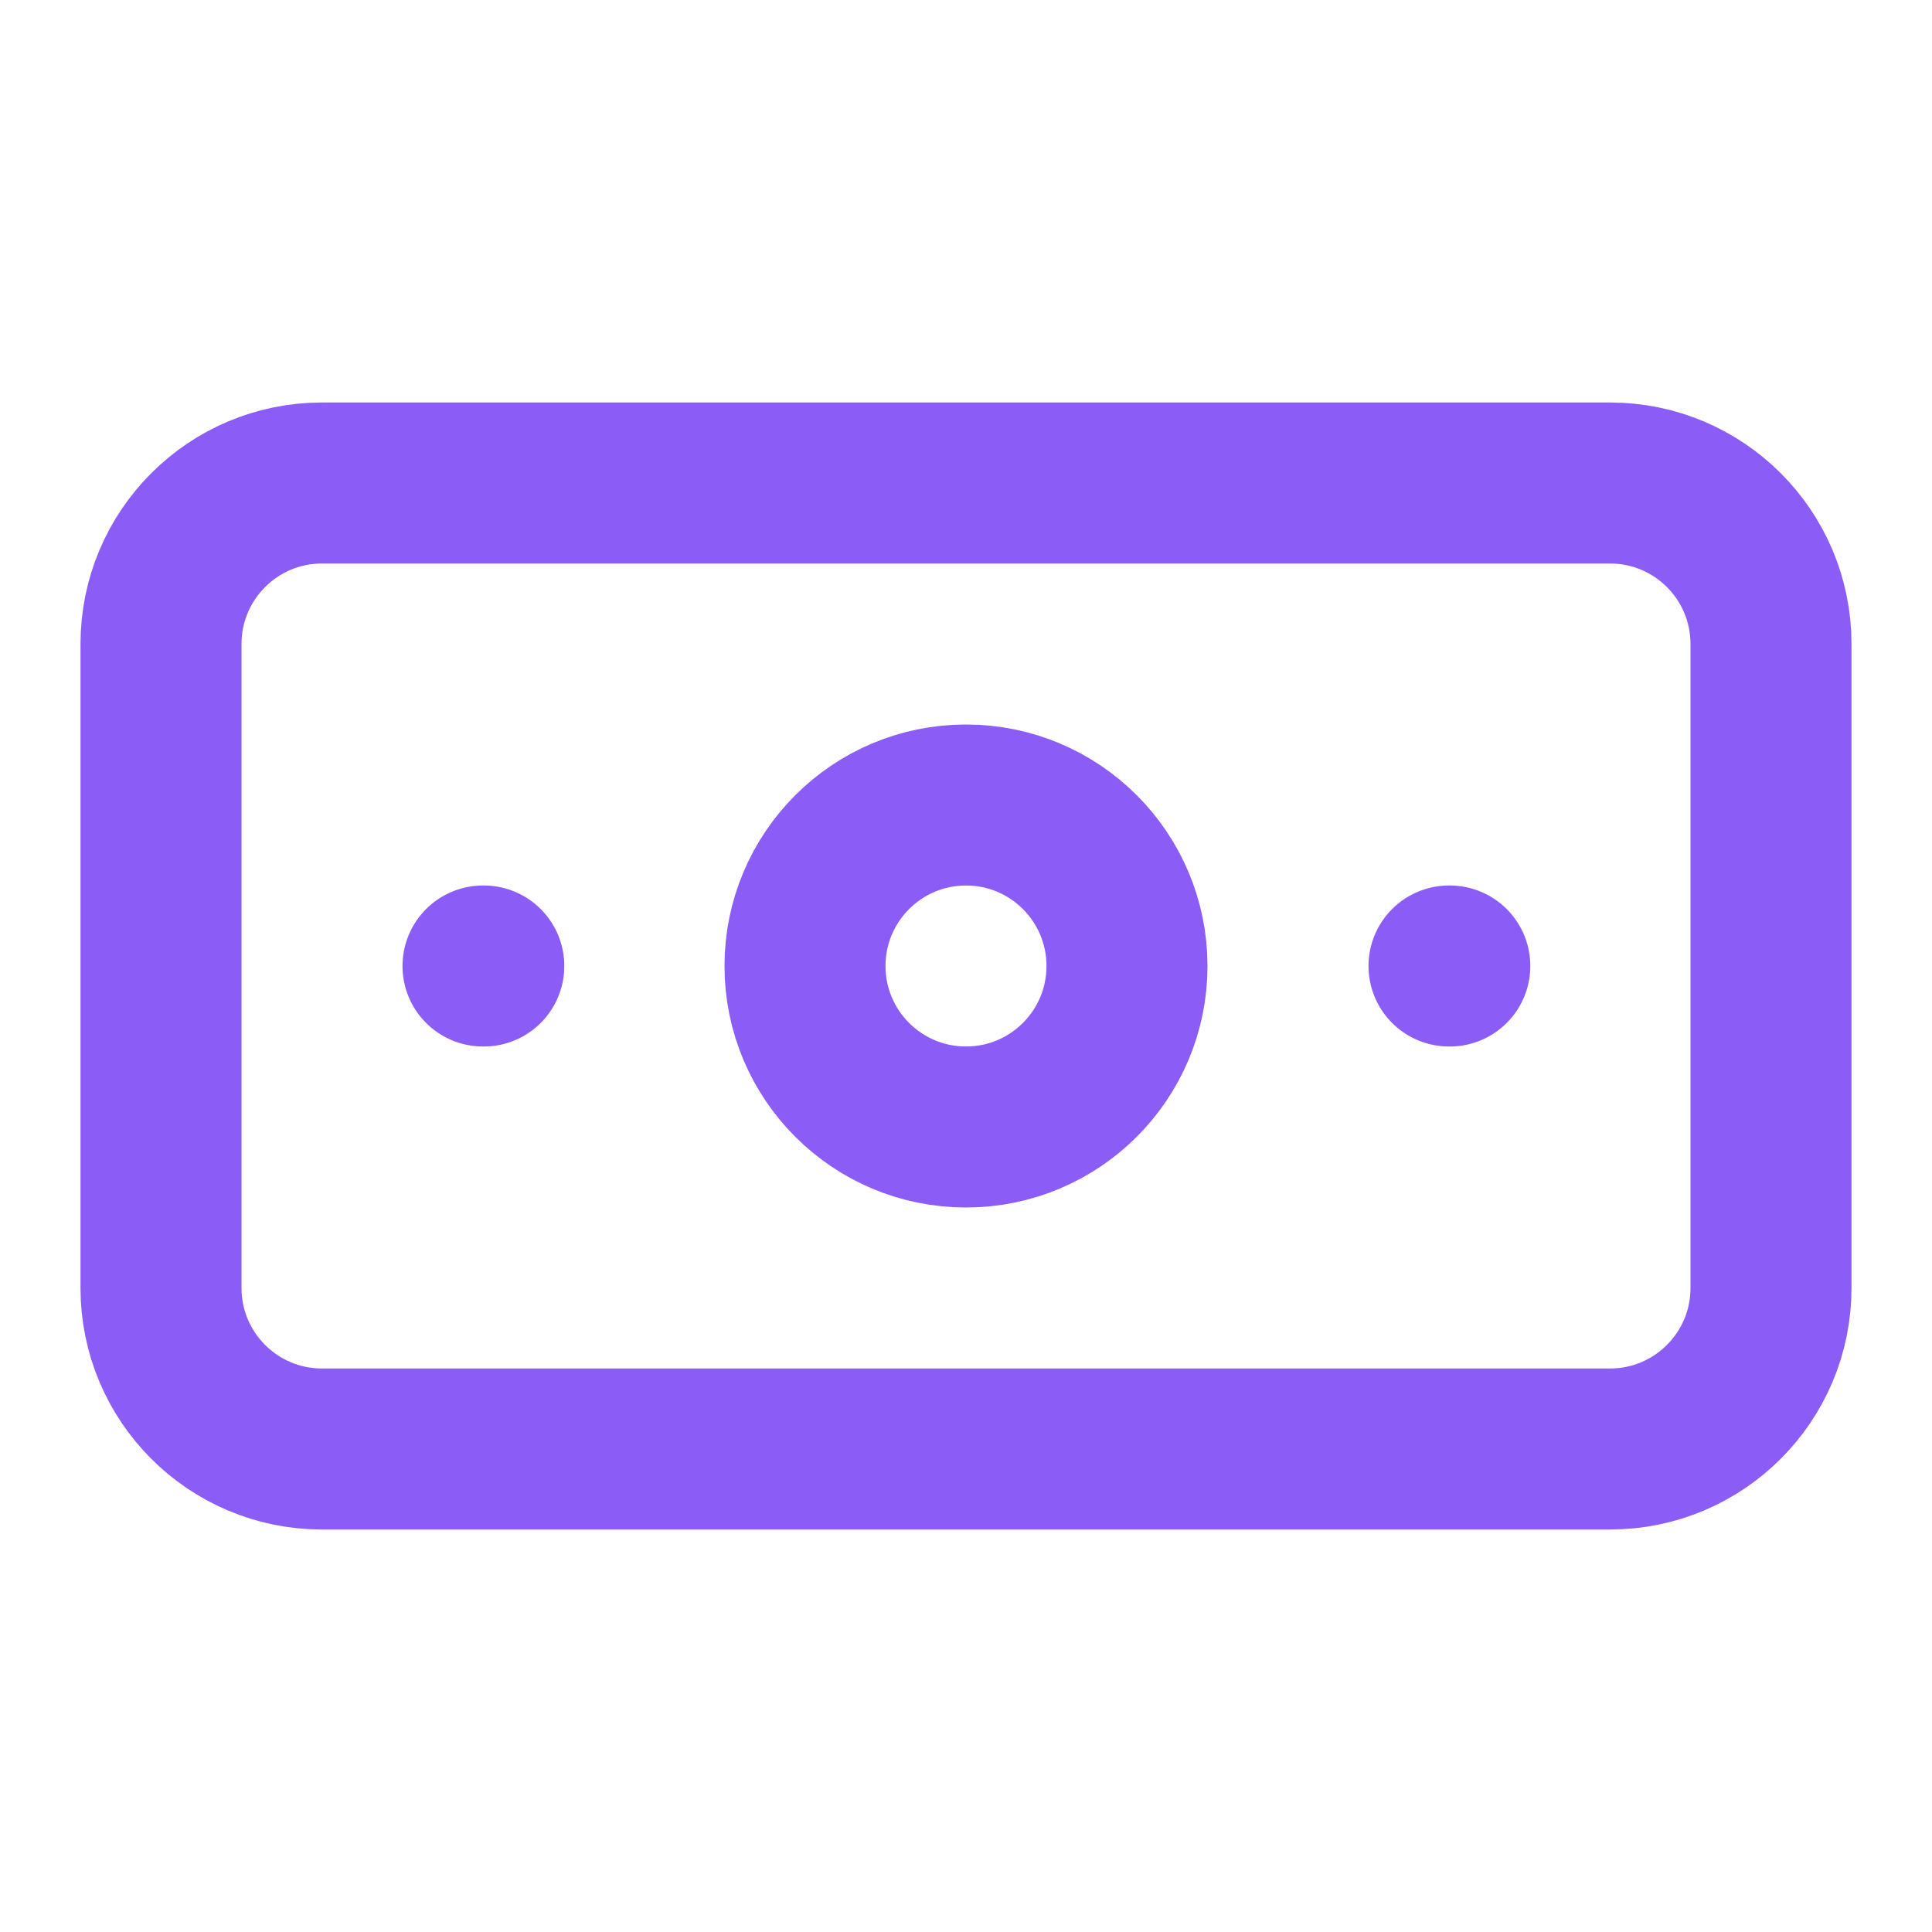
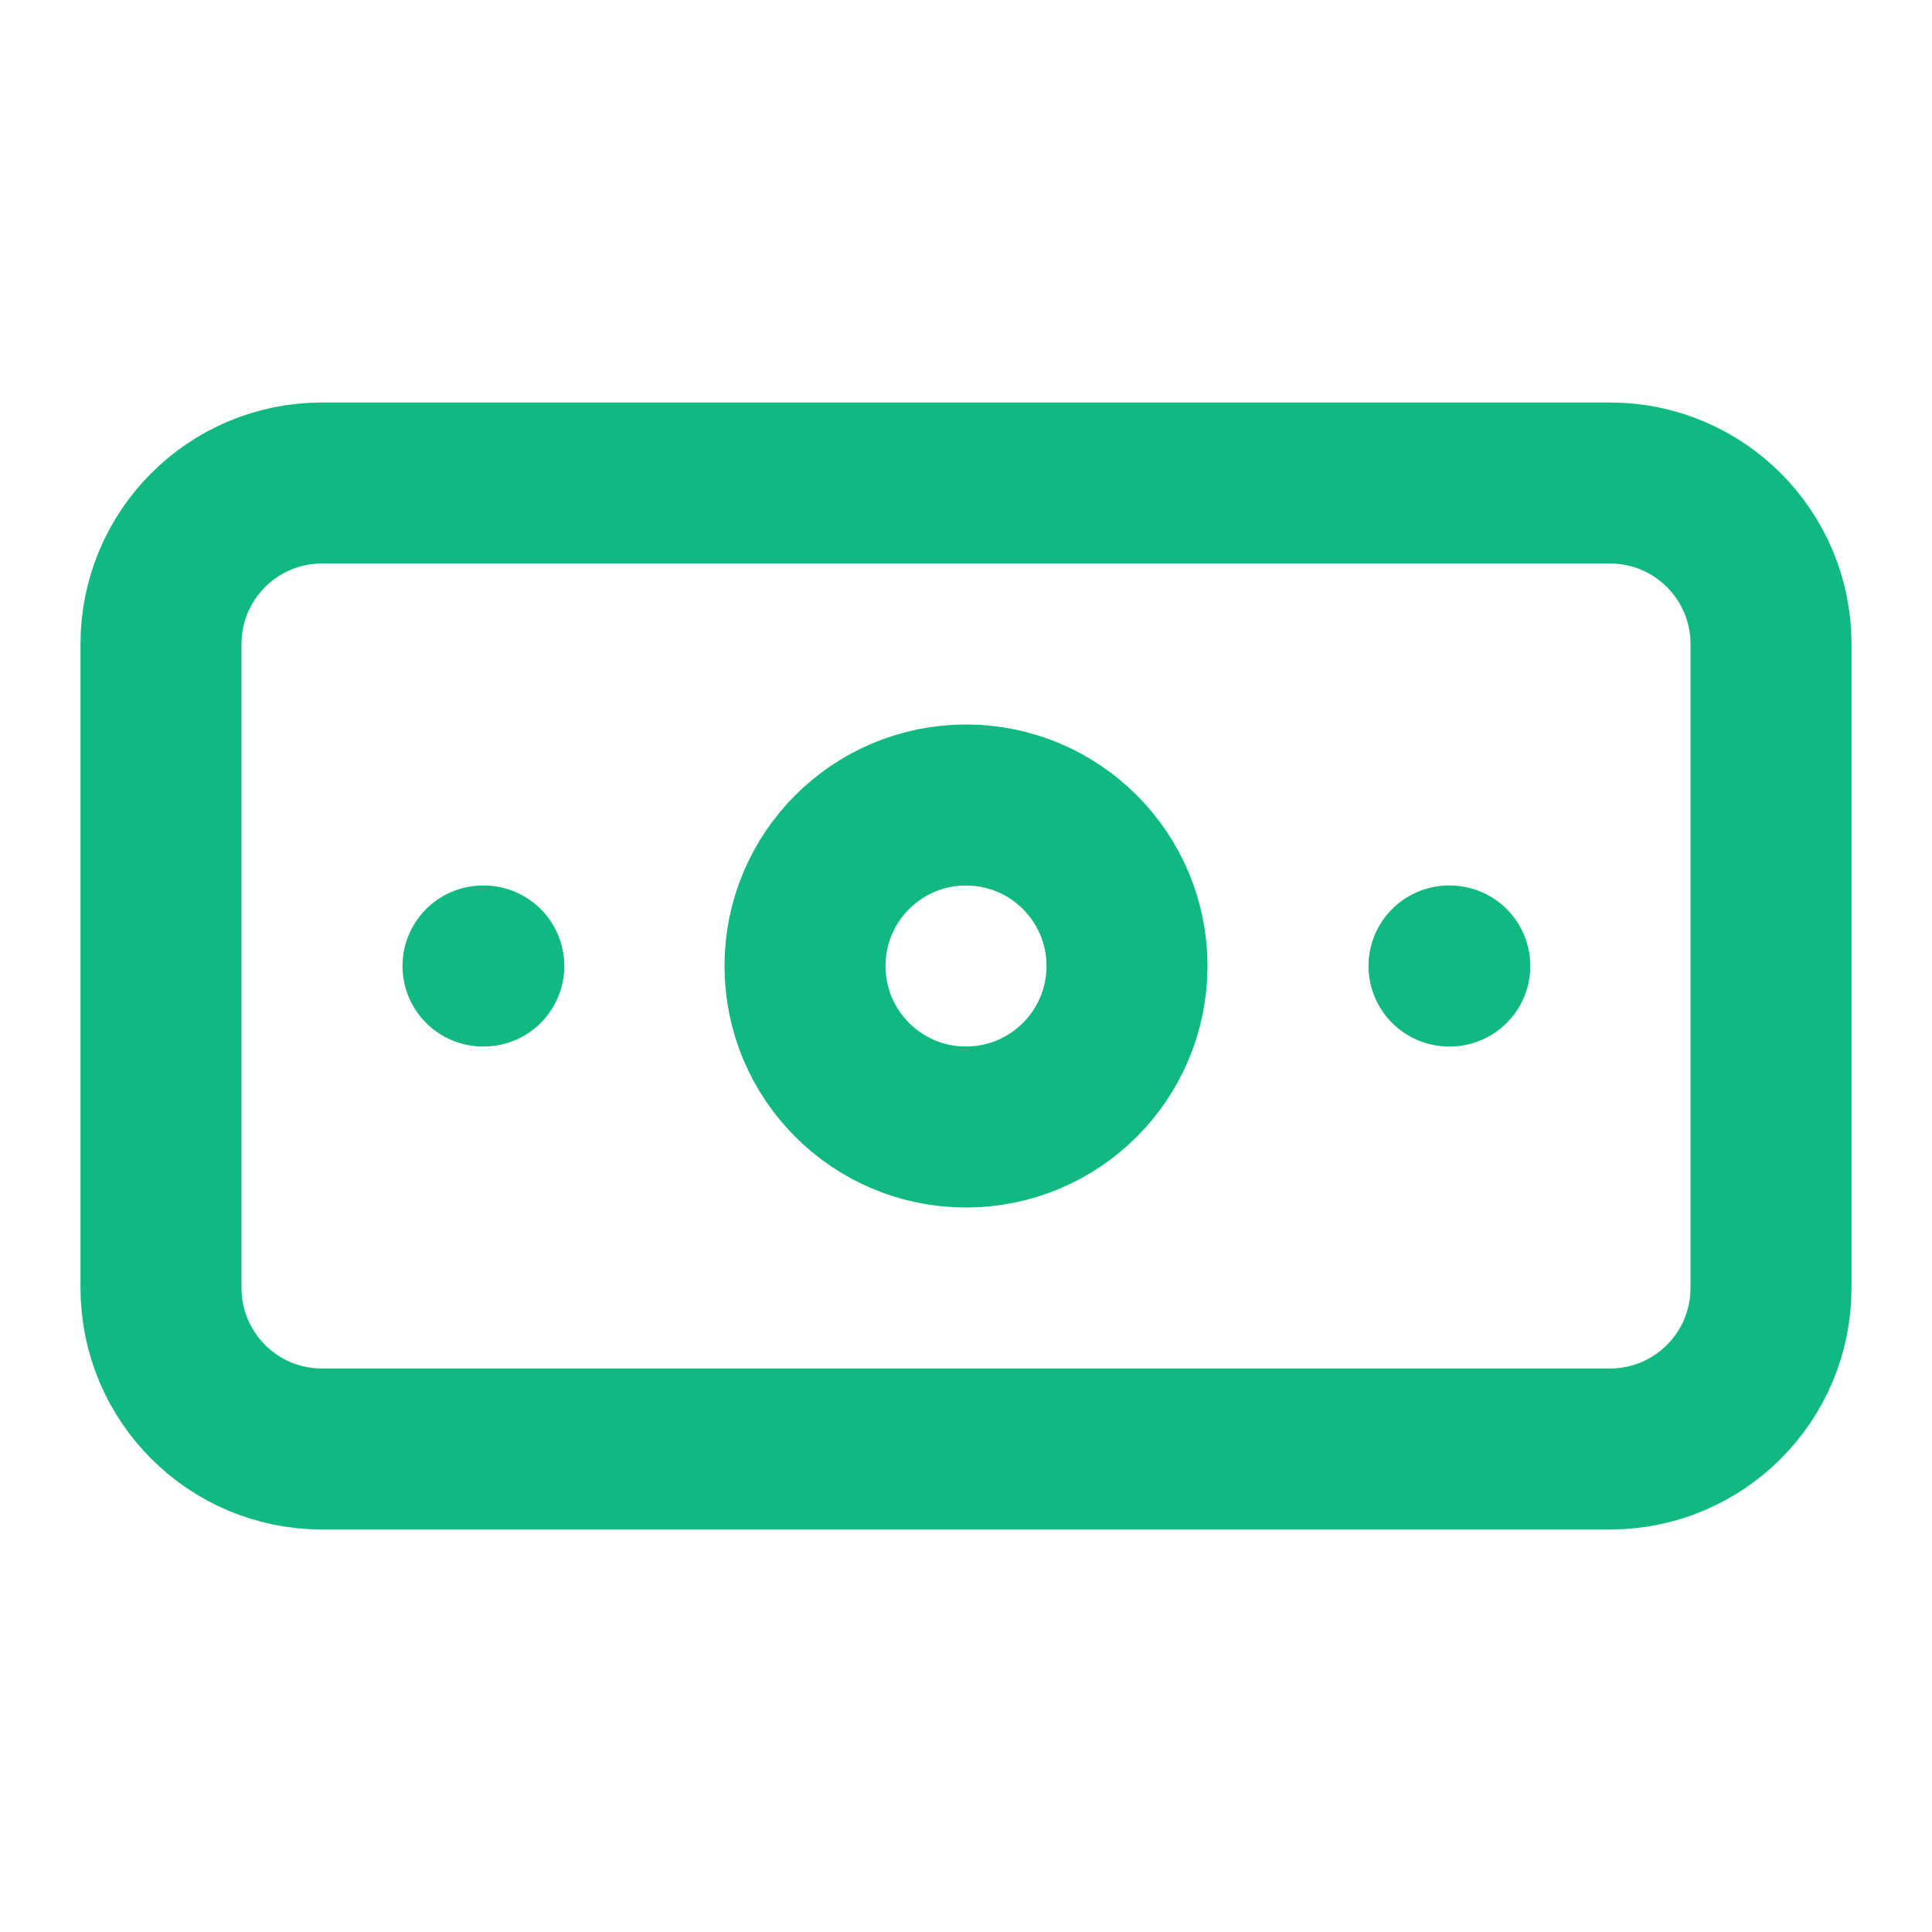
- <svg xmlns="http://www.w3.org/2000/svg" viewBox="0 0 24 24" fill="none" stroke="#8b5cf6" stroke-width="2" stroke-linecap="round" stroke-linejoin="round">
+ <svg xmlns="http://www.w3.org/2000/svg" viewBox="0 0 24 24" fill="none" stroke="#10b981" stroke-width="2" stroke-linecap="round" stroke-linejoin="round">
  <rect x="2" y="6" width="20" height="12" rx="2" />
  <circle cx="12" cy="12" r="2" />
  <path d="M6 12h.01M18 12h.01" />
</svg>
